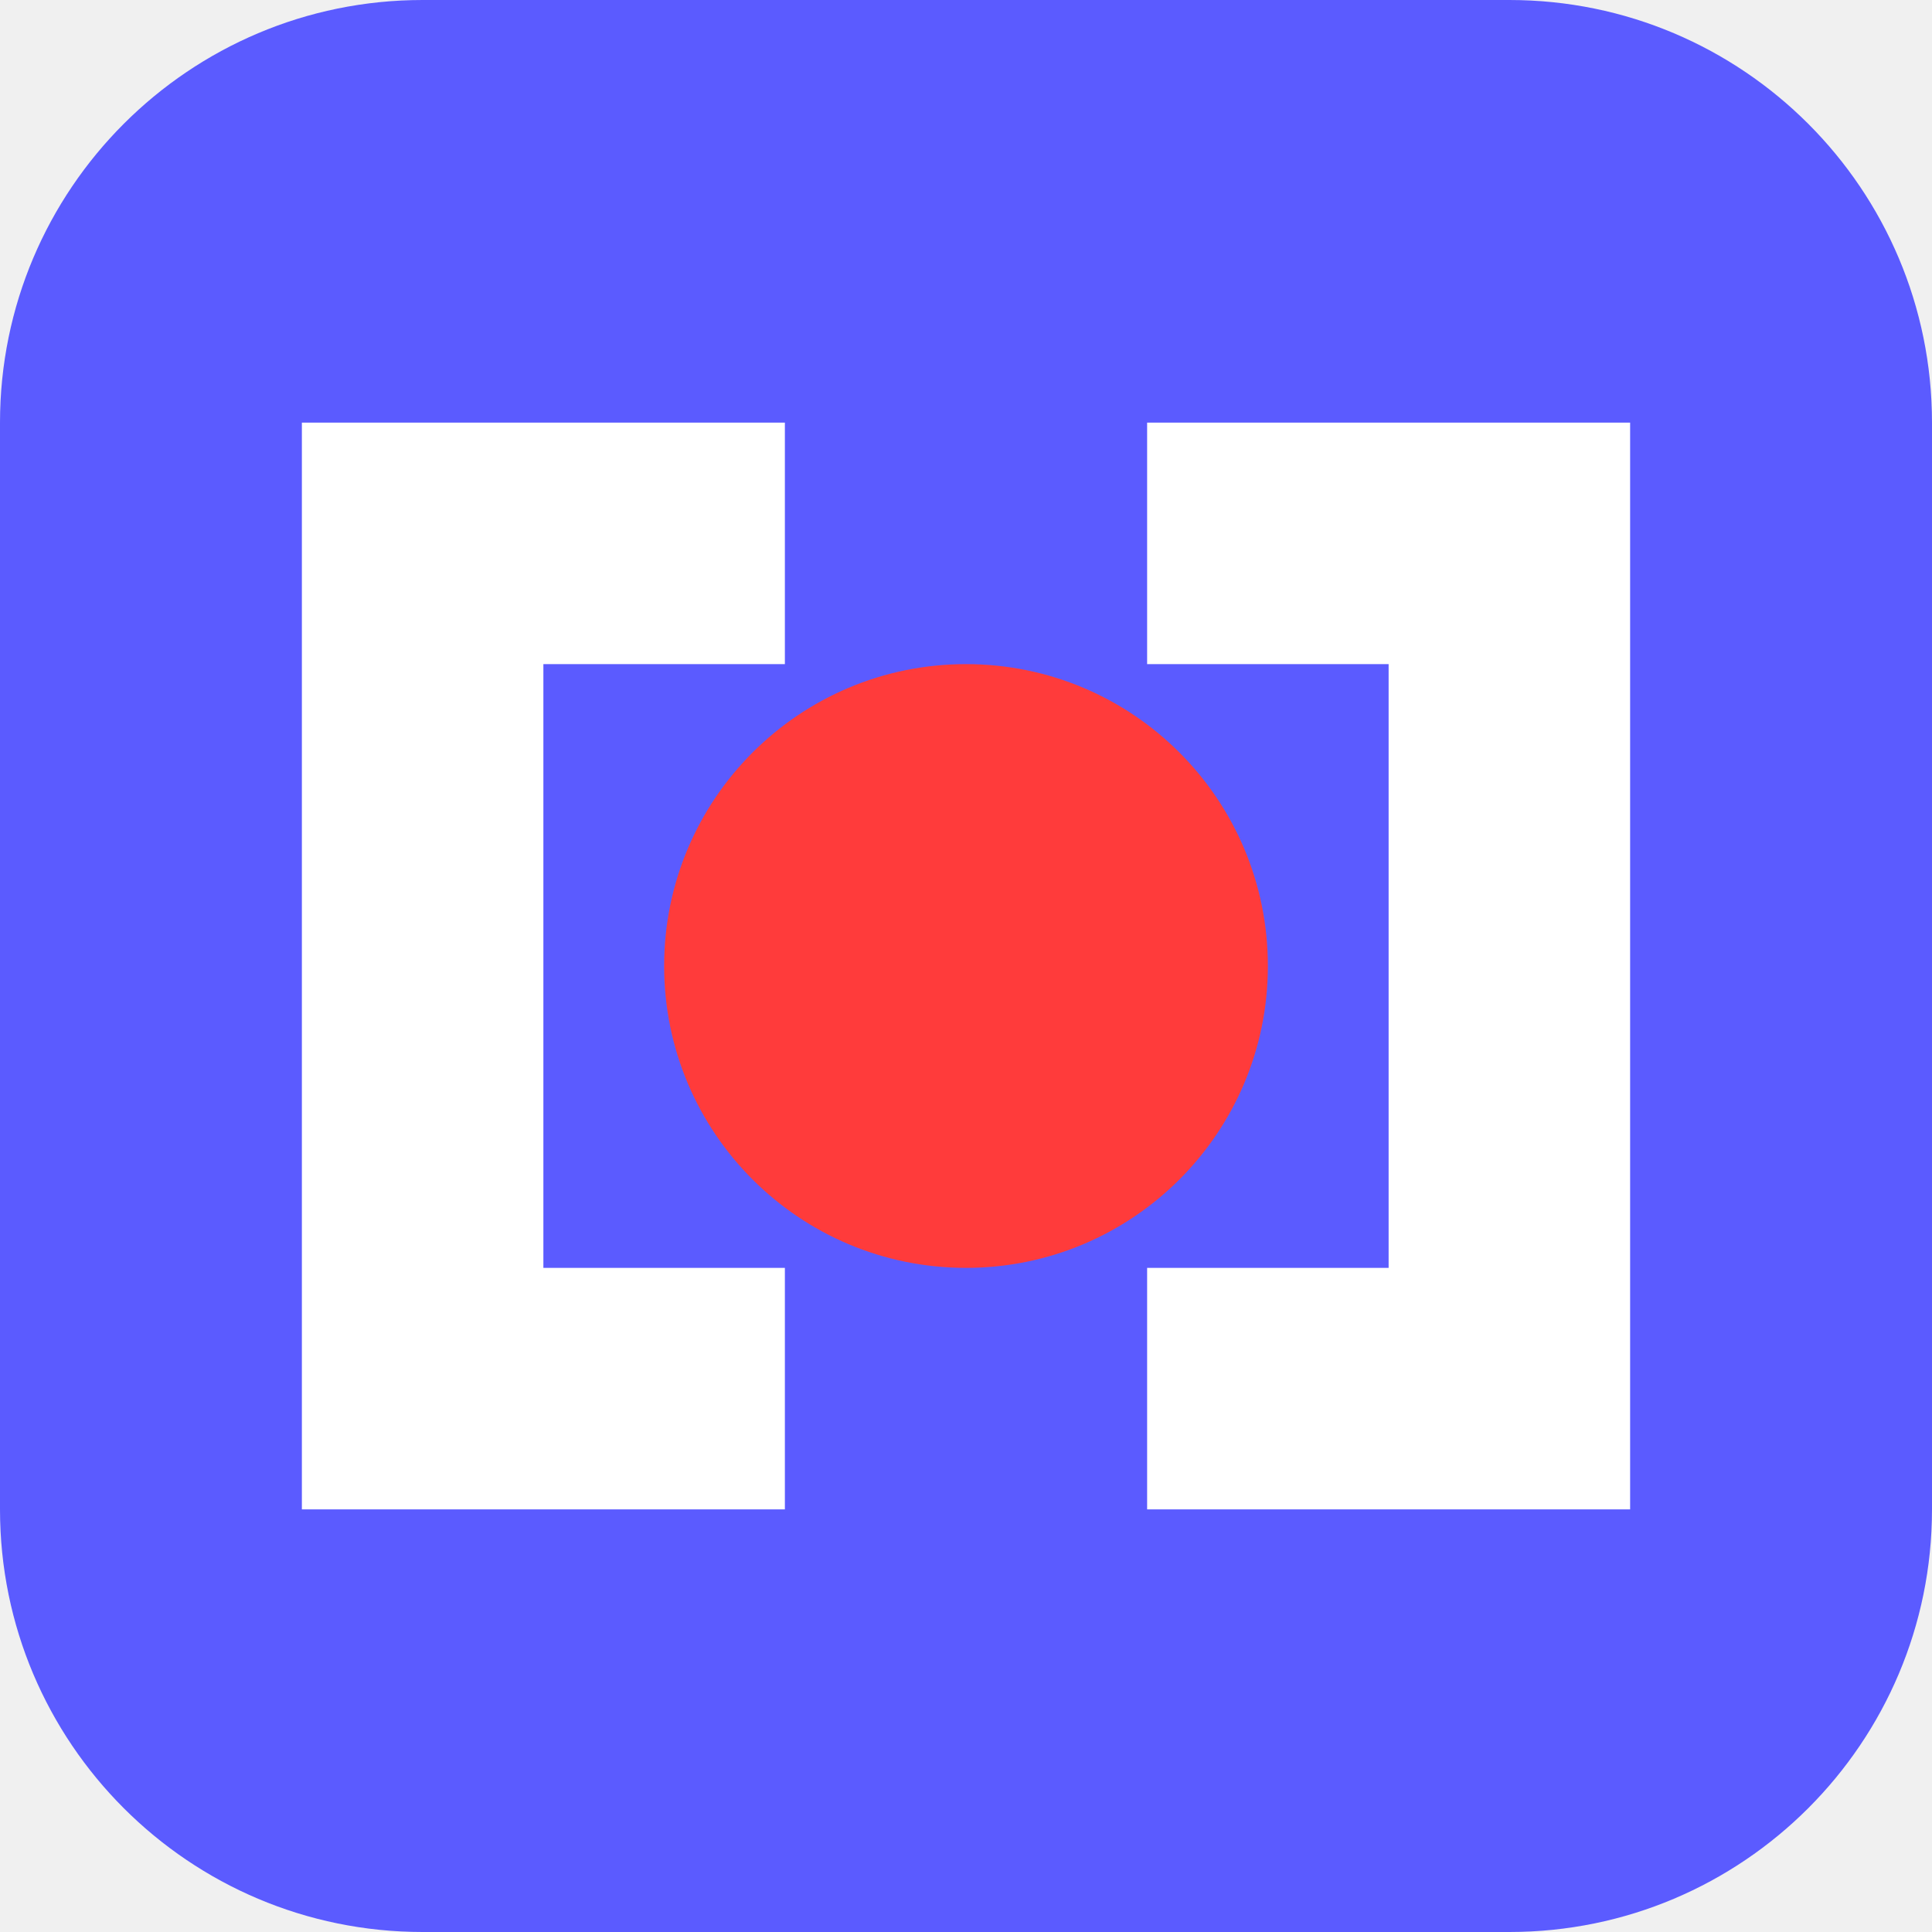
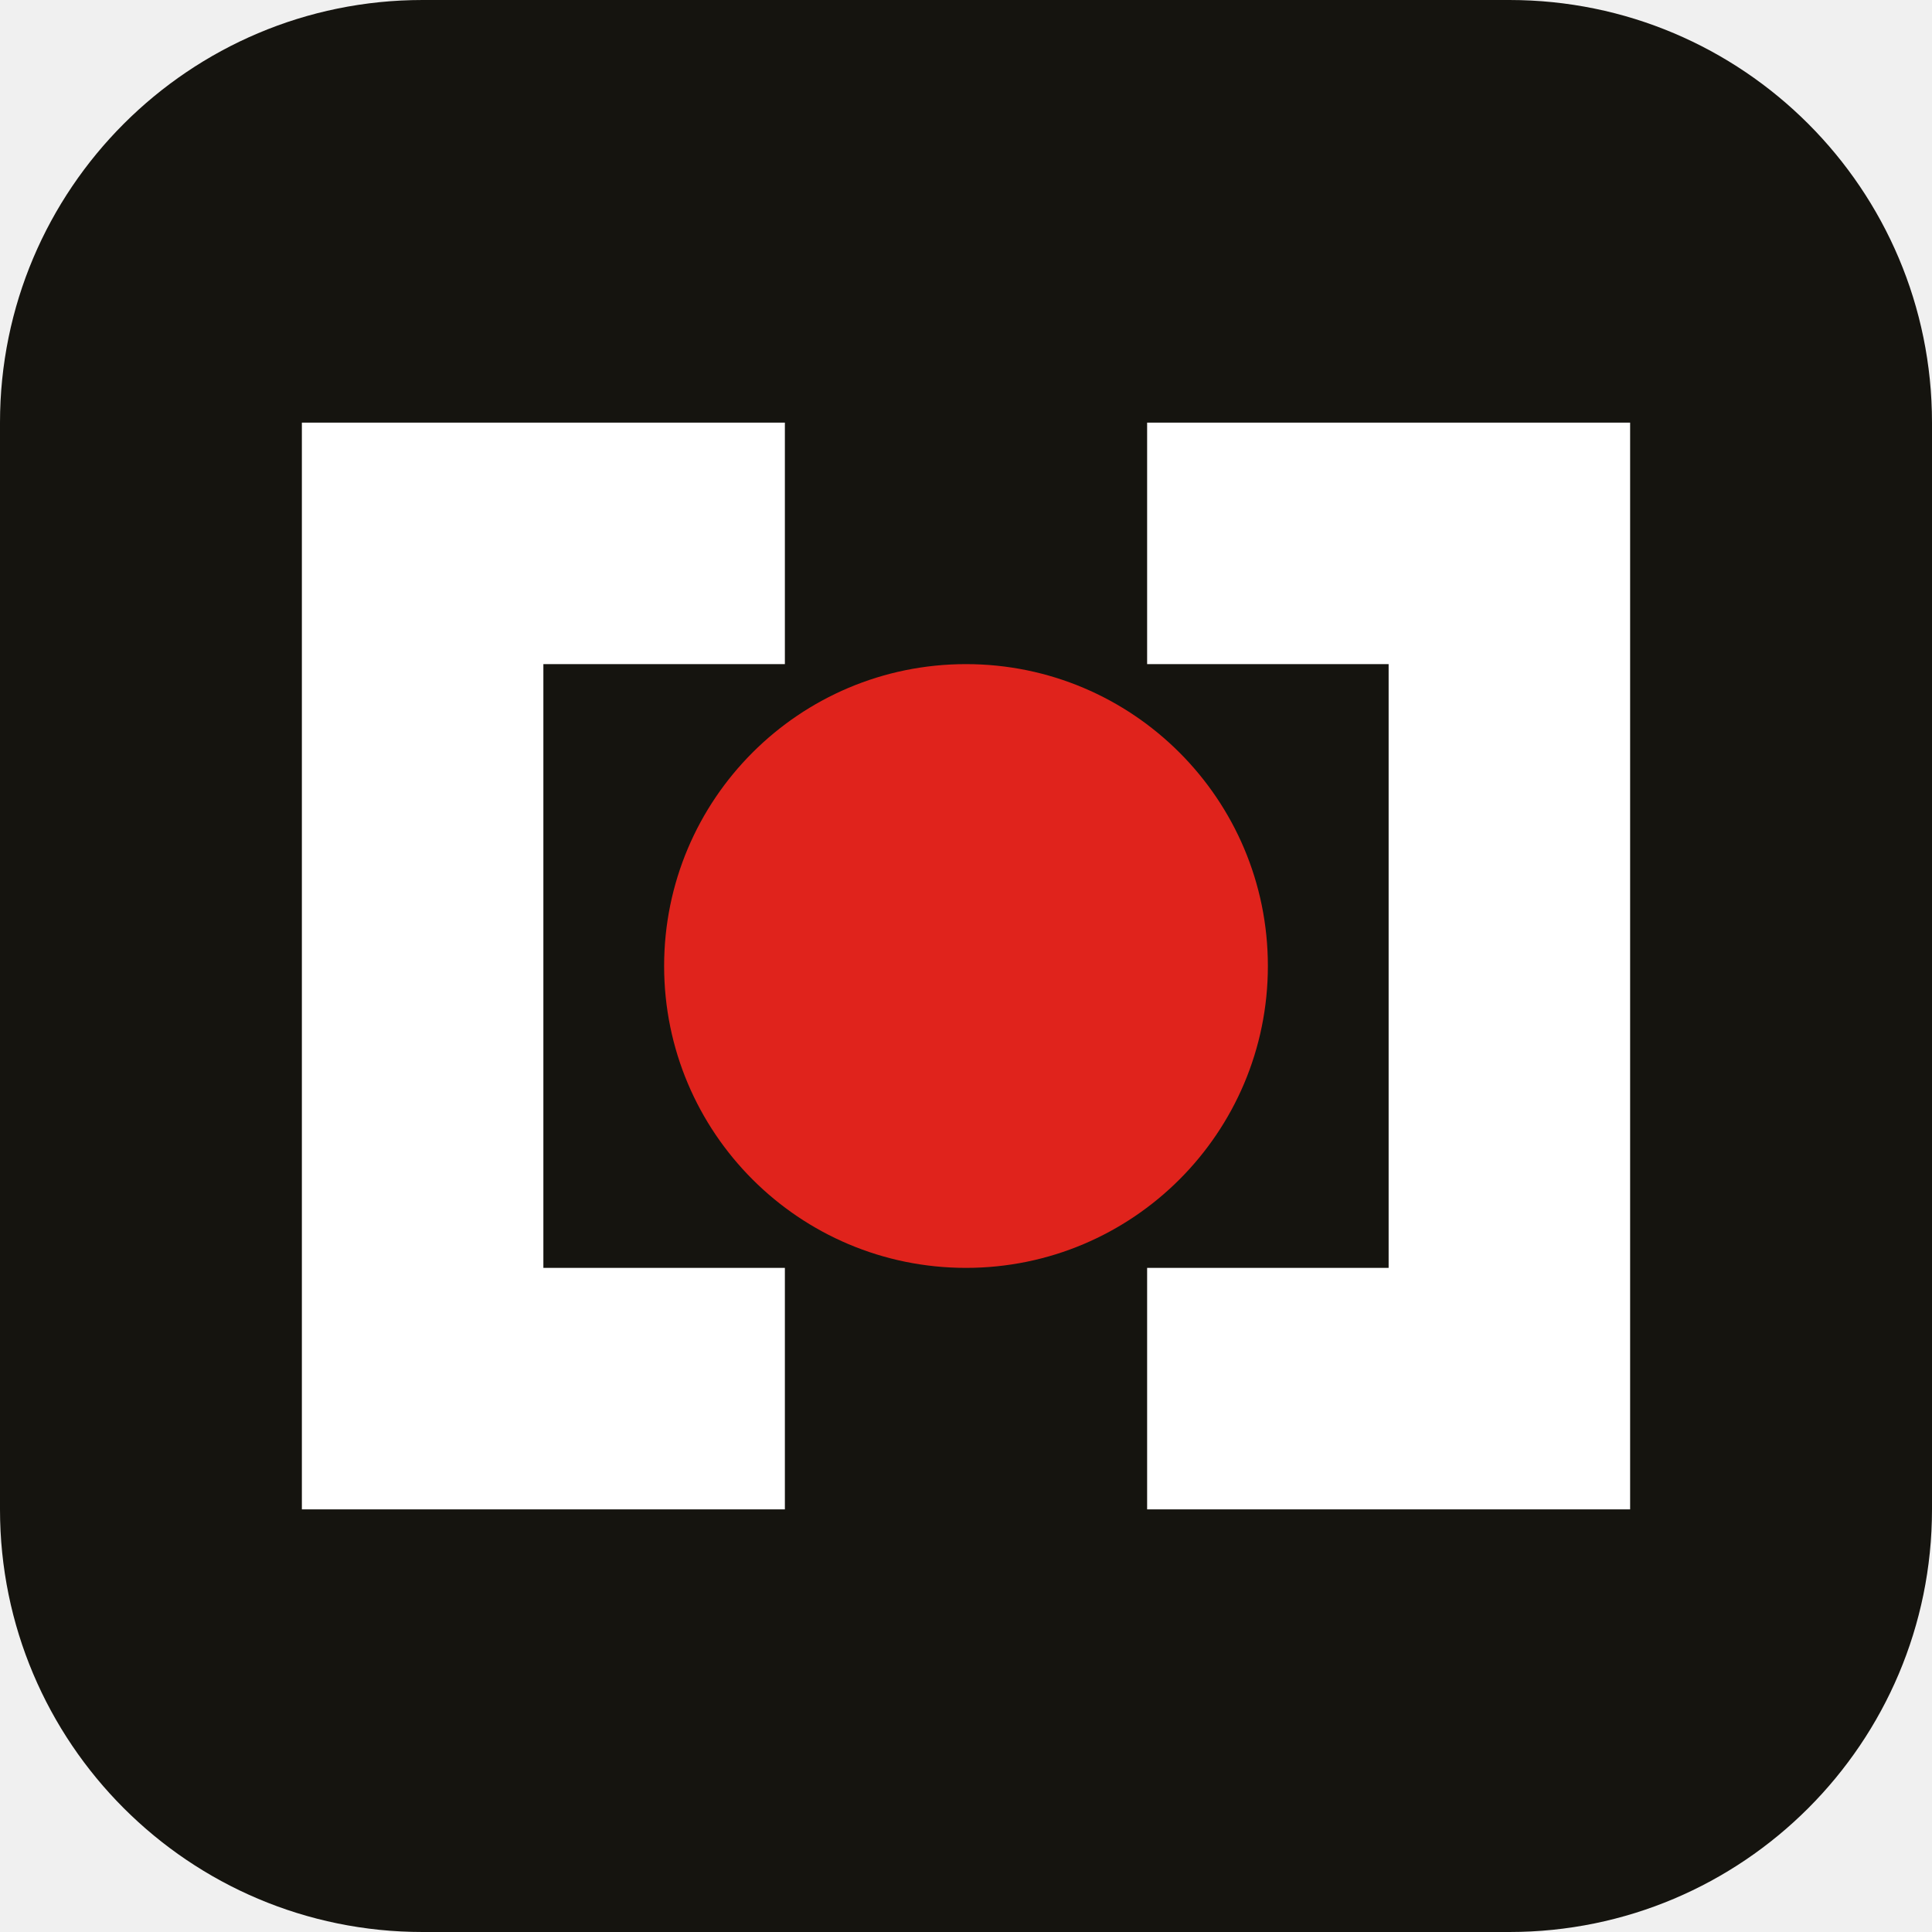
<svg xmlns="http://www.w3.org/2000/svg" viewBox="0 0 32 32" role="img" aria-label="RogerAI">
-   <rect width="32" height="32" rx="7" fill="#5B5BFF" />
+   <rect width="32" height="32" rx="7" fill="#15140F" />
  <g fill="#fff">
    <path d="M5 7 h8 v4 H9 v10 h4 v4 H5 Z" />
    <path d="M27 7 h-8 v4 h4 v10 h-4 v4 h8 Z" />
  </g>
-   <circle cx="16" cy="16" r="5" fill="#FF3B3B" />
+   <circle cx="16" cy="16" r="5" fill="#E0231C" />
</svg>
